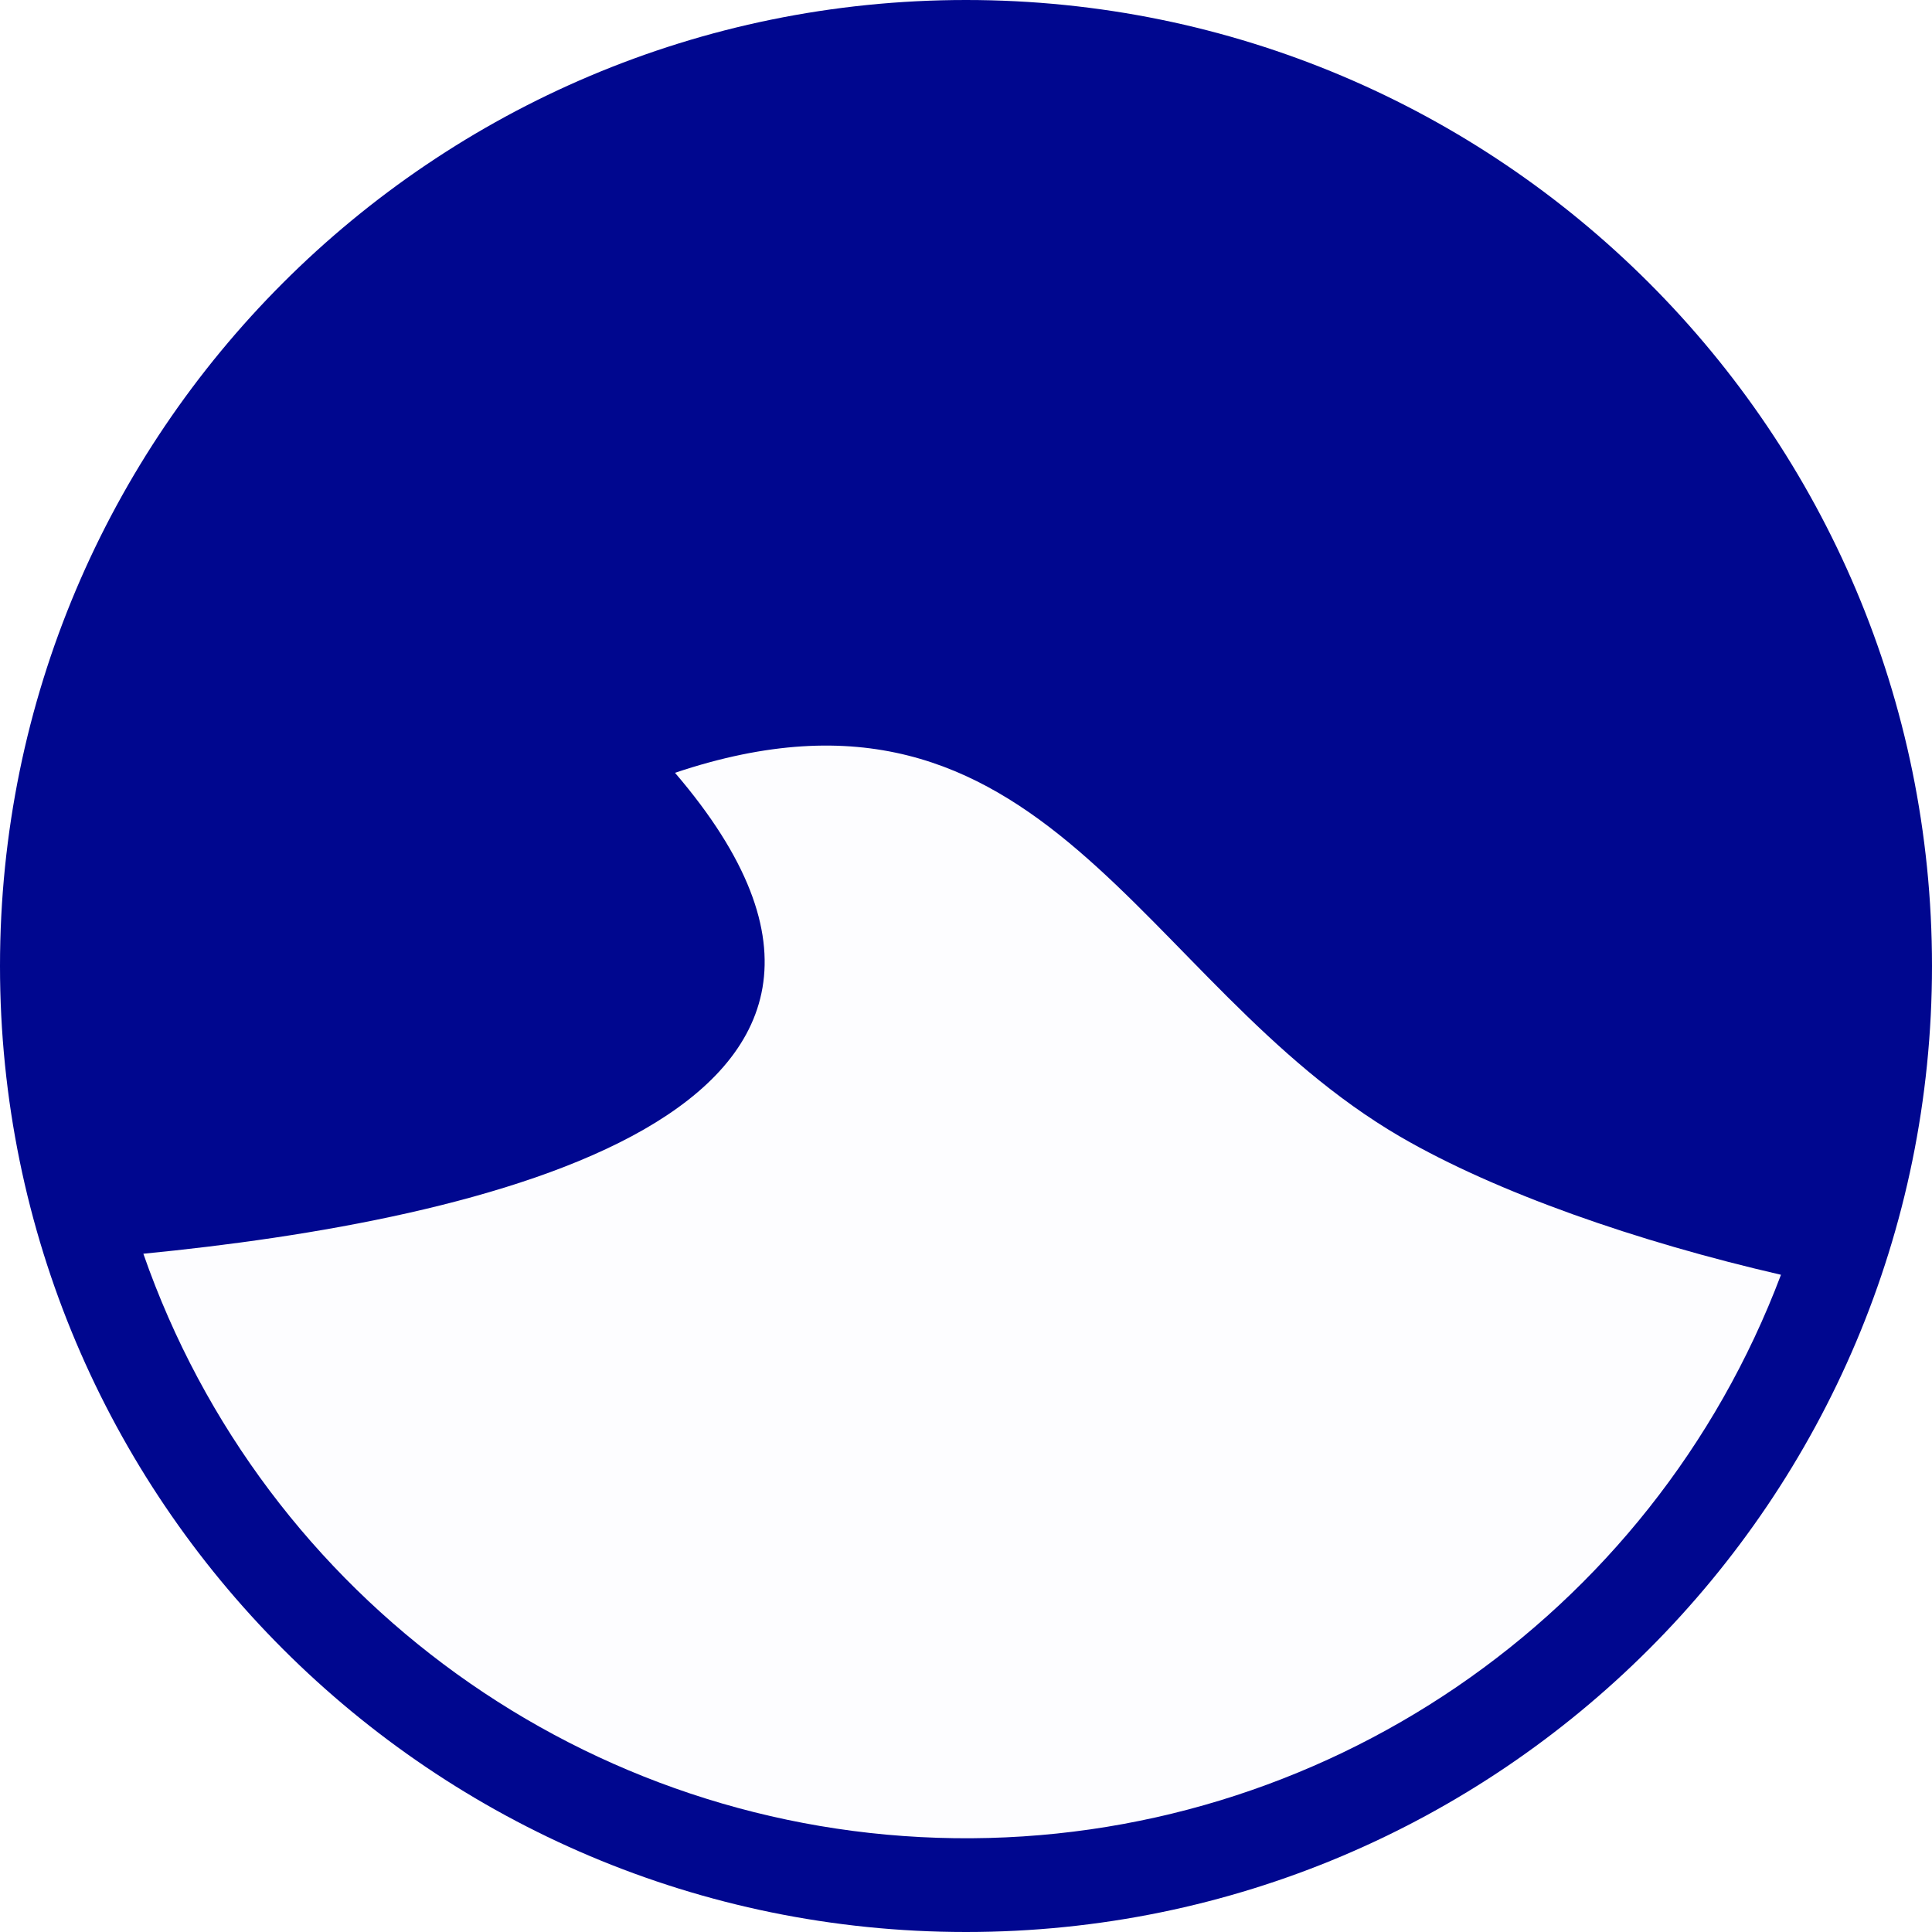
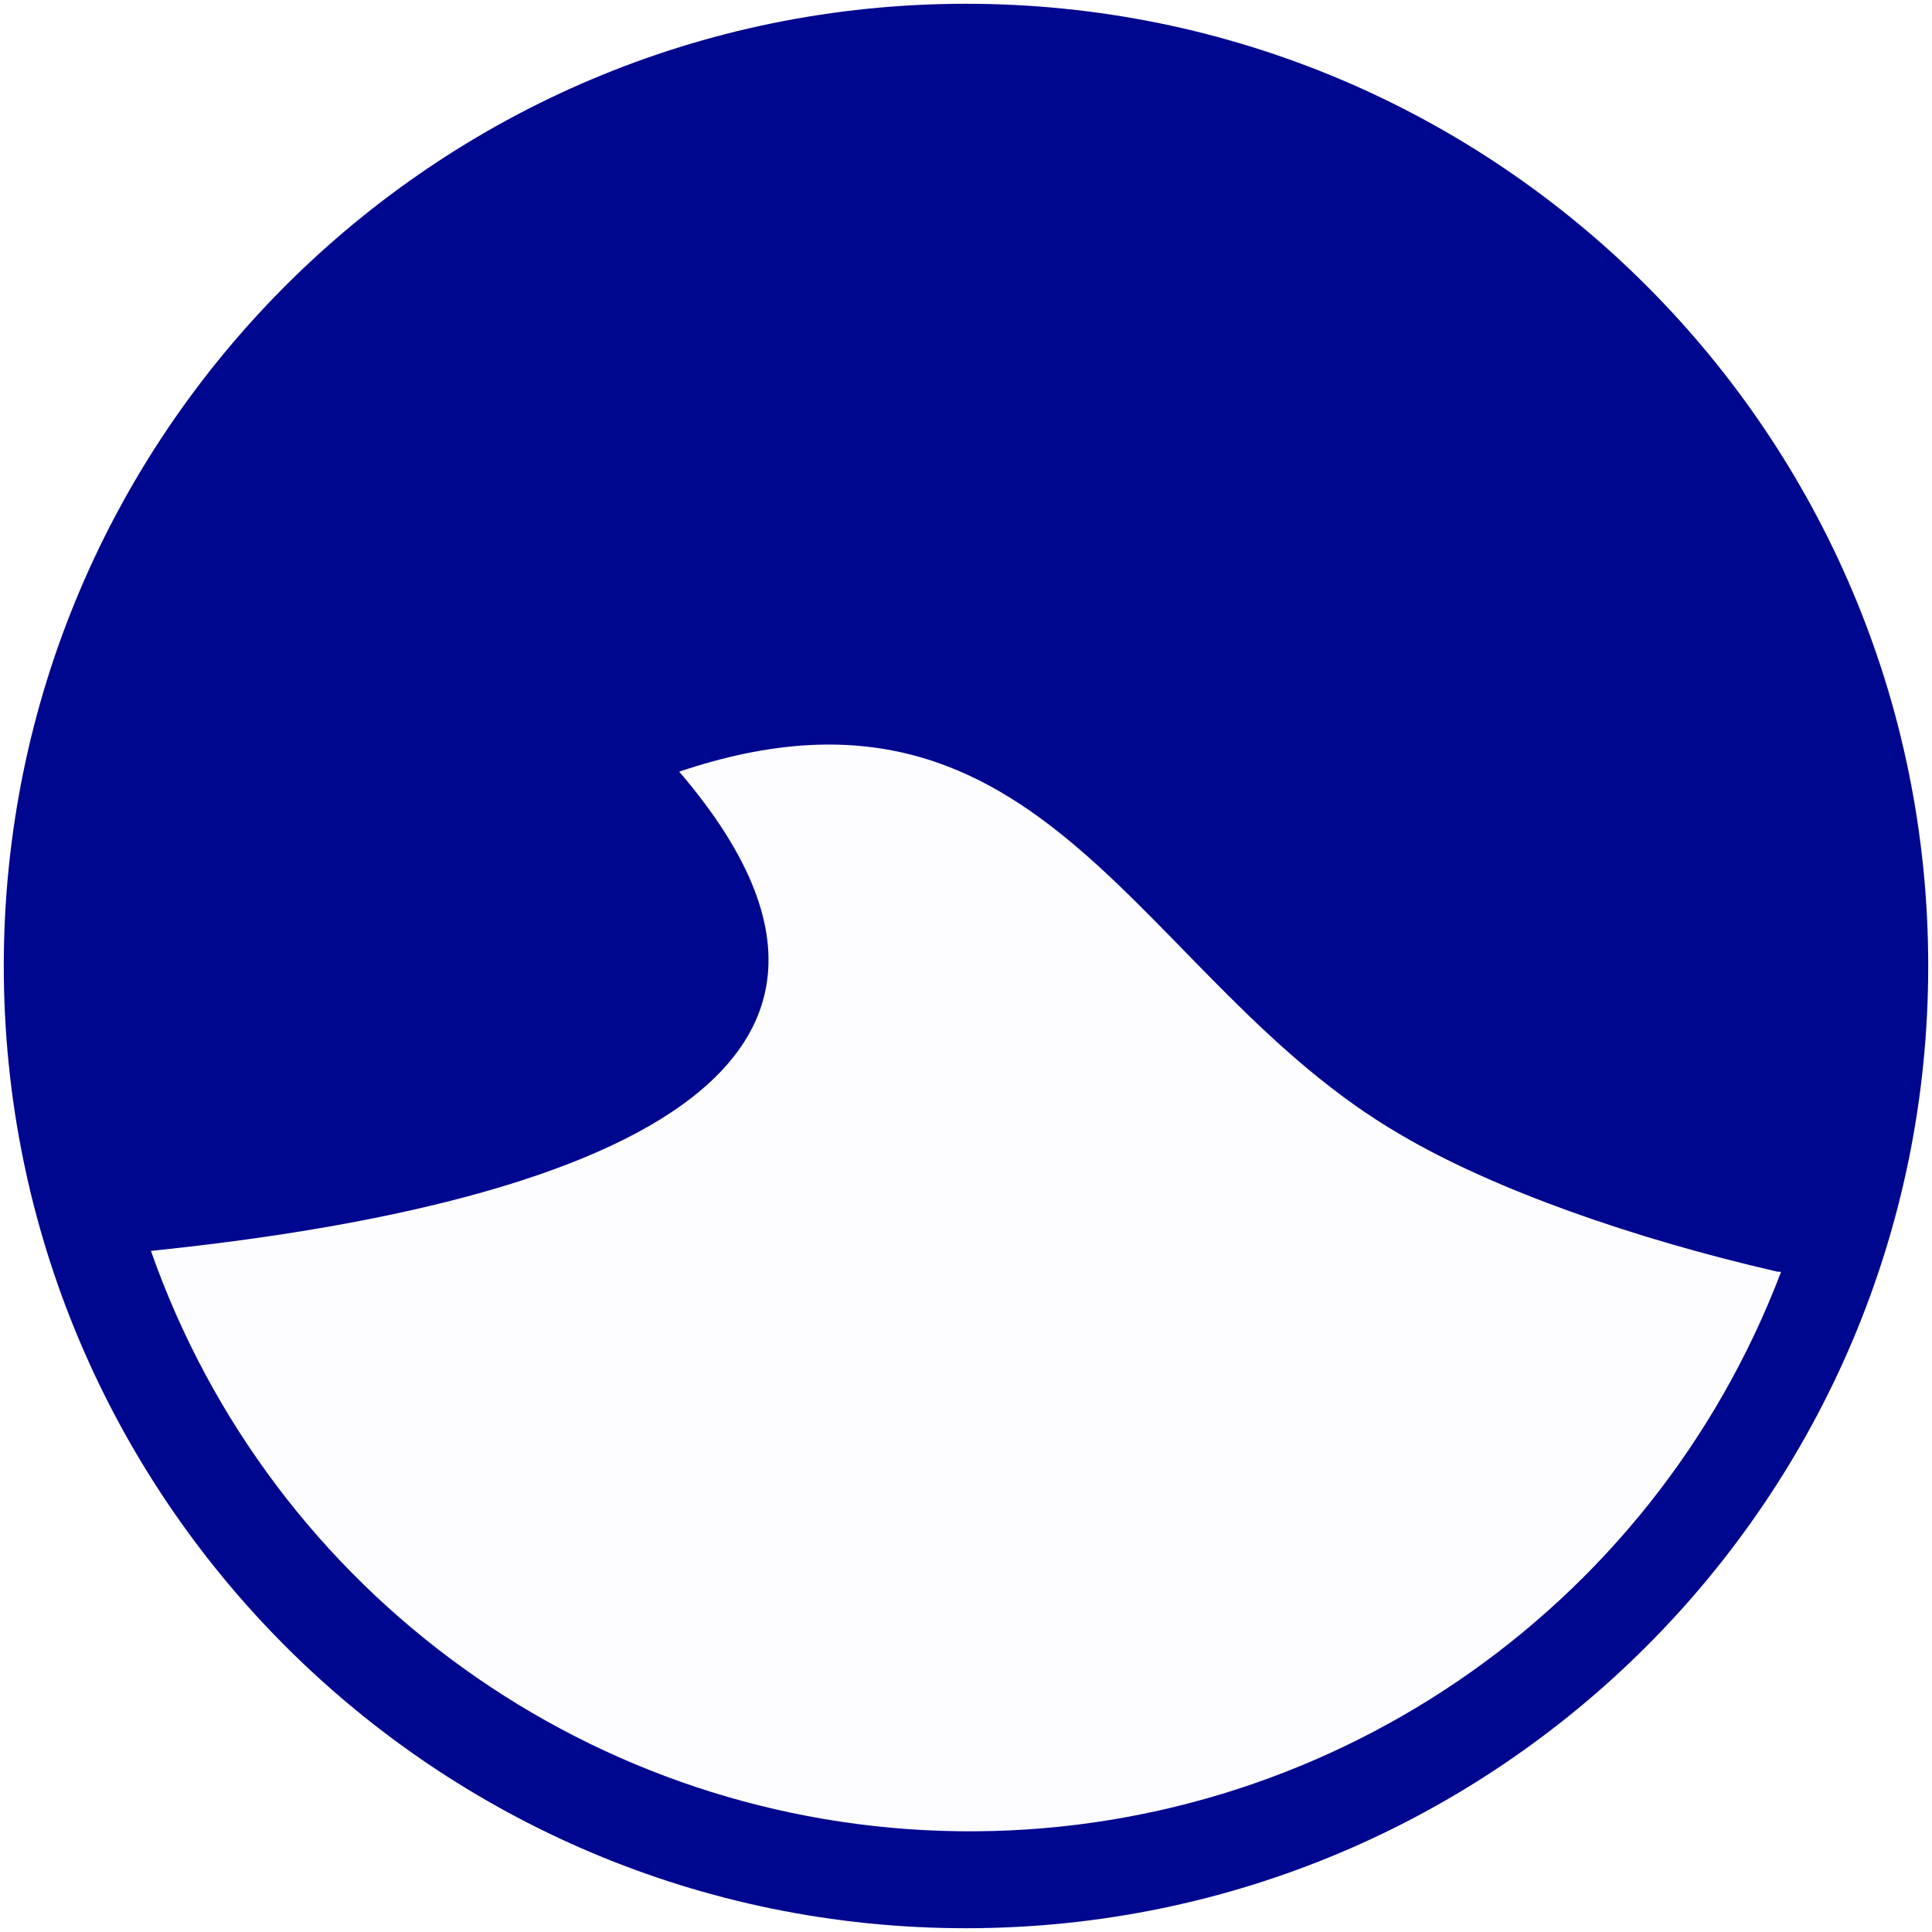
- <svg xmlns="http://www.w3.org/2000/svg" id="svg5" version="1.1" viewBox="0 0 224 224">
-   <defs id="defs1">
-     <style id="style1">.cls-1{fill:#00078f;fill-rule:evenodd;}.cls-2{fill:#fdfdff;}</style>
+ <svg xmlns="http://www.w3.org/2000/svg" width="512" height="512" version="1.1" viewBox="0 0 512 512">
+   <defs>
+     <style>.cls-1{fill:#00078f;fill-rule:evenodd;}.cls-2{fill:#fdfdff;}</style>
  </defs>
-   <g id="layer1">
-     <g id="surface85753">
-       <path id="path1984" class="cls-1" transform="translate(0)" d="M112,0A112,112,0,1,1,0,112,112,112,0,0,1,112,0" />
-       <path id="path1986" class="cls-2" transform="translate(0)" d="m206.49 147.8c-16.67-3.84-33-9.53-44.13-16-30.51-17.8-41.07-56.65-84.1-42.2 34 39.65-23 52-61.64 55.76a101 101 0 0 0 189.87 2.44" />
-     </g>
-   </g>
+   <path class="cls-1" d="M 256,1 A 255,255 0 1 1 1,256 255,255 0 0 1 256,1" />
+   <path class="cls-2" d="m471 337c-38-8.74-75.1-21.7-100-36.4-69.5-40.5-93.5-129-191-96.1 77.4 90.3-52.4 118-140 127a230 230 0 0 0 432 5.56" />
</svg>
